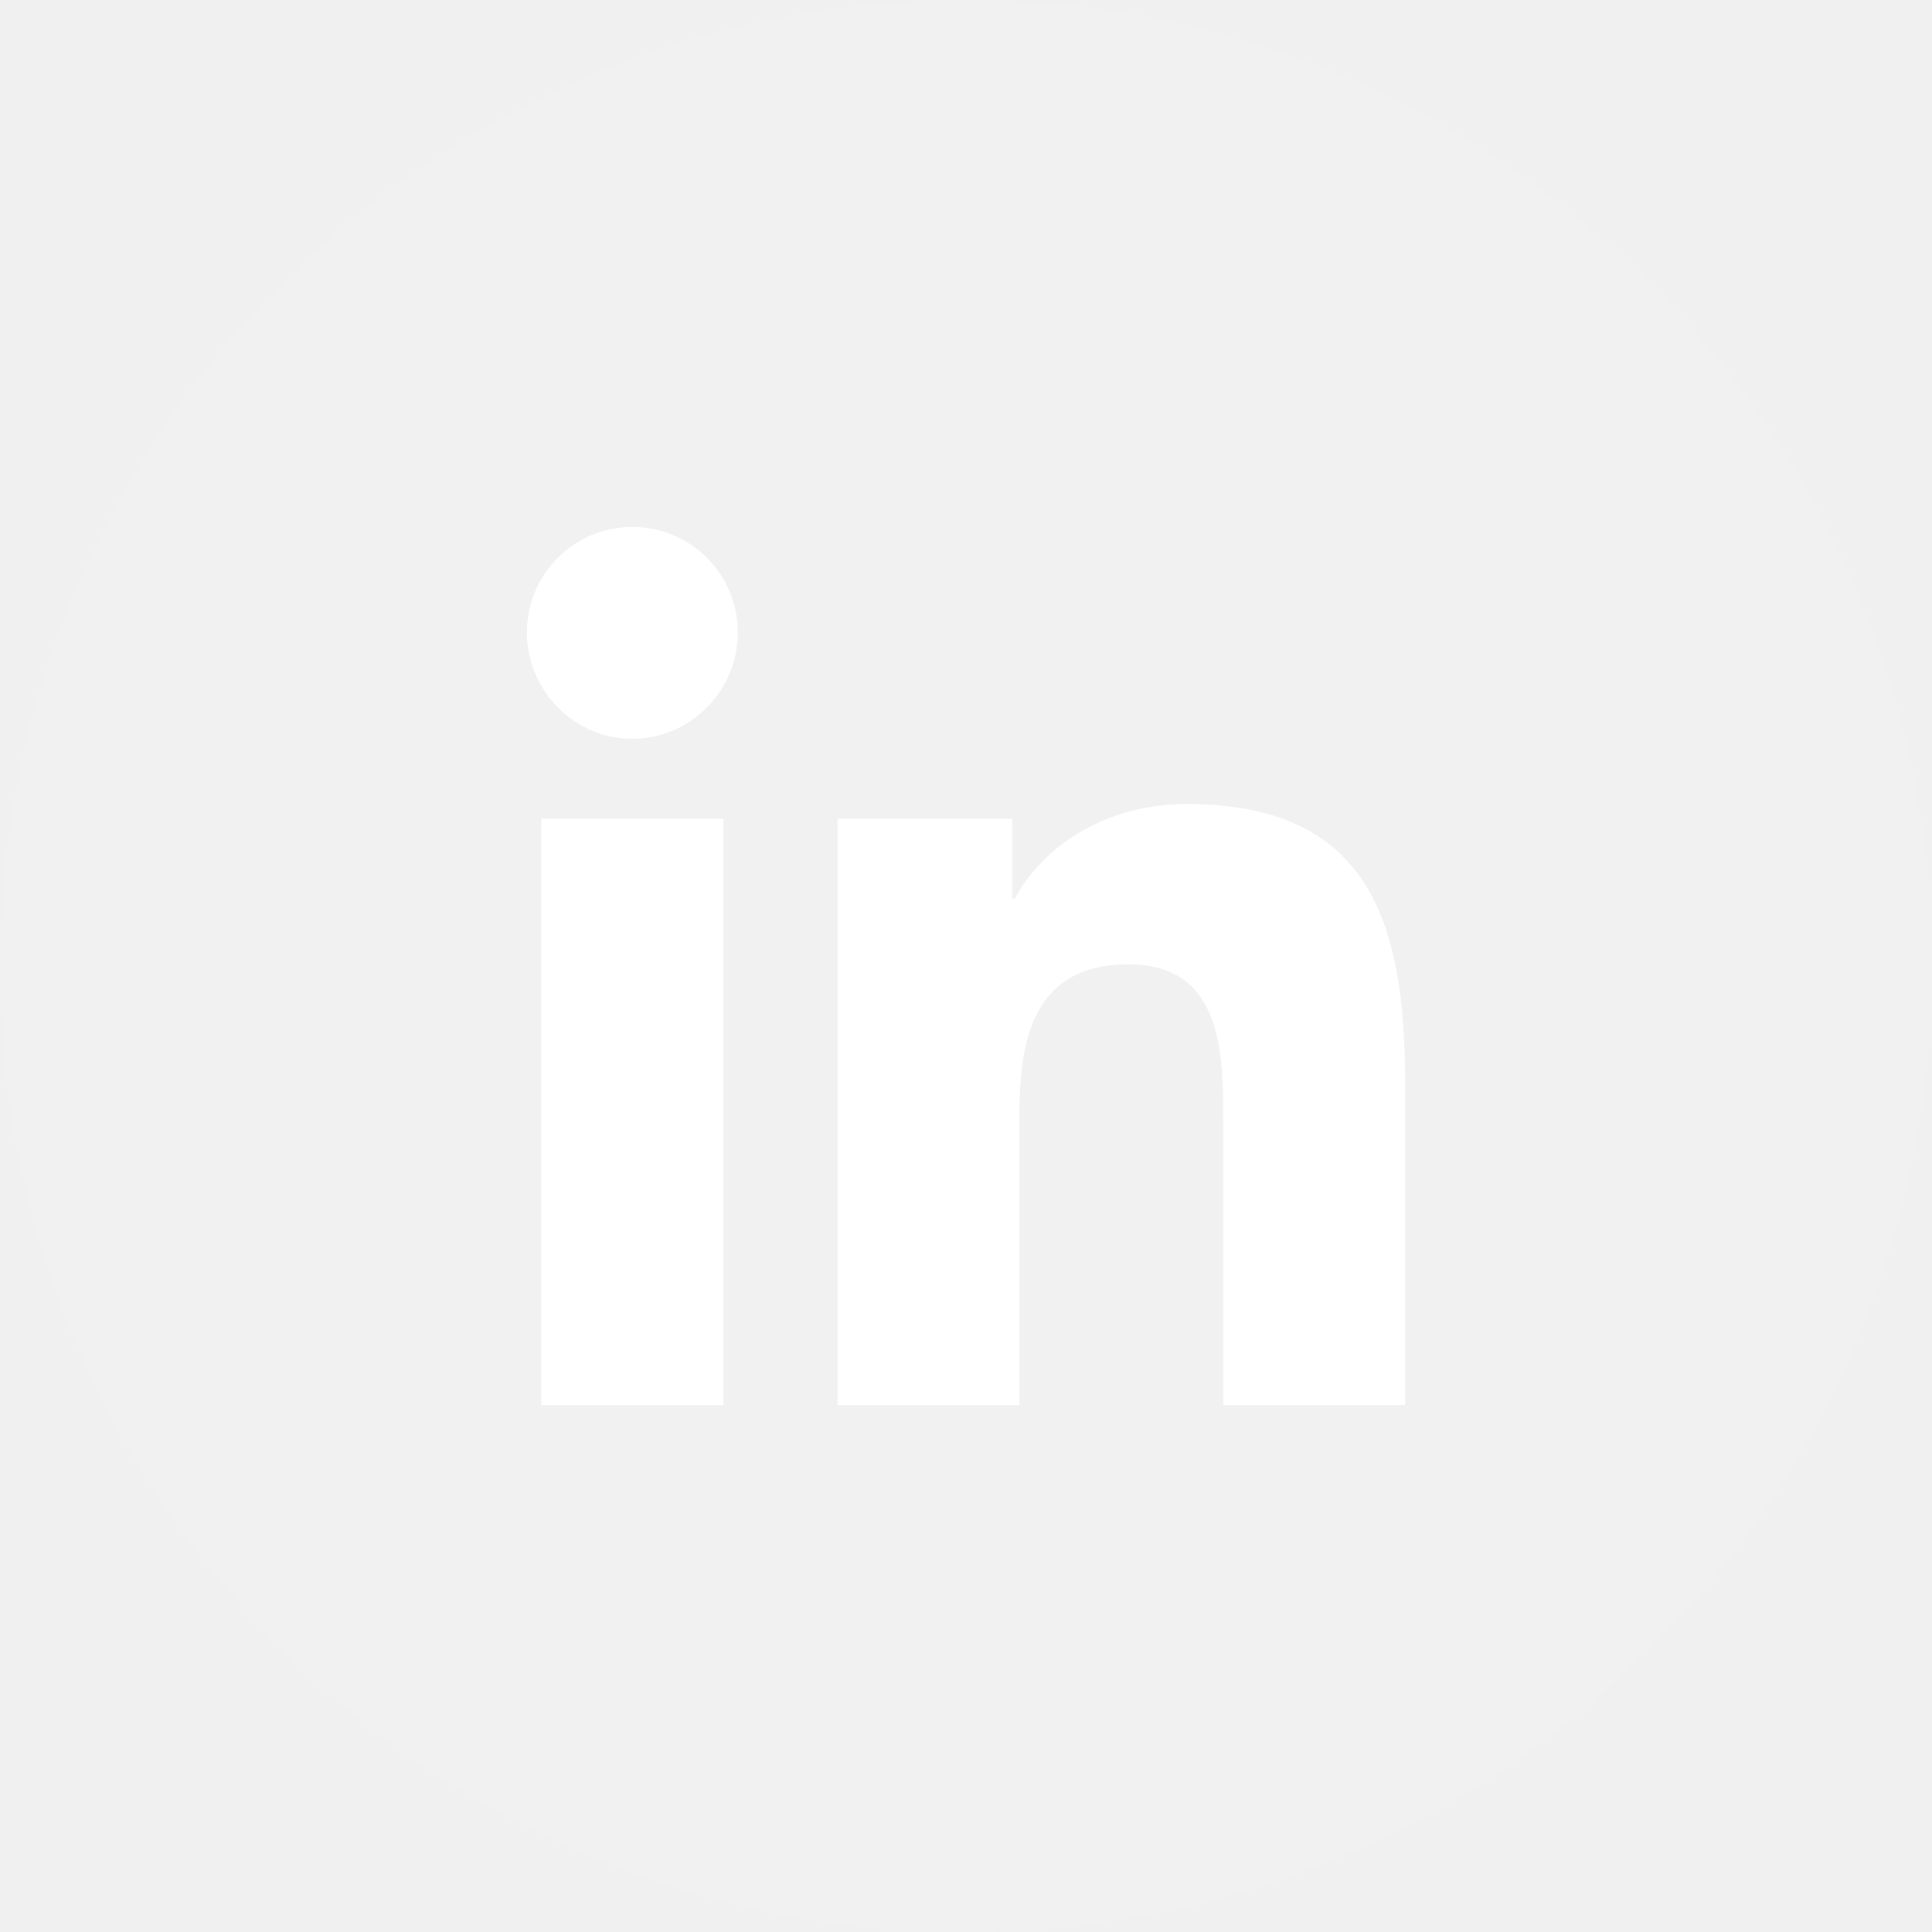
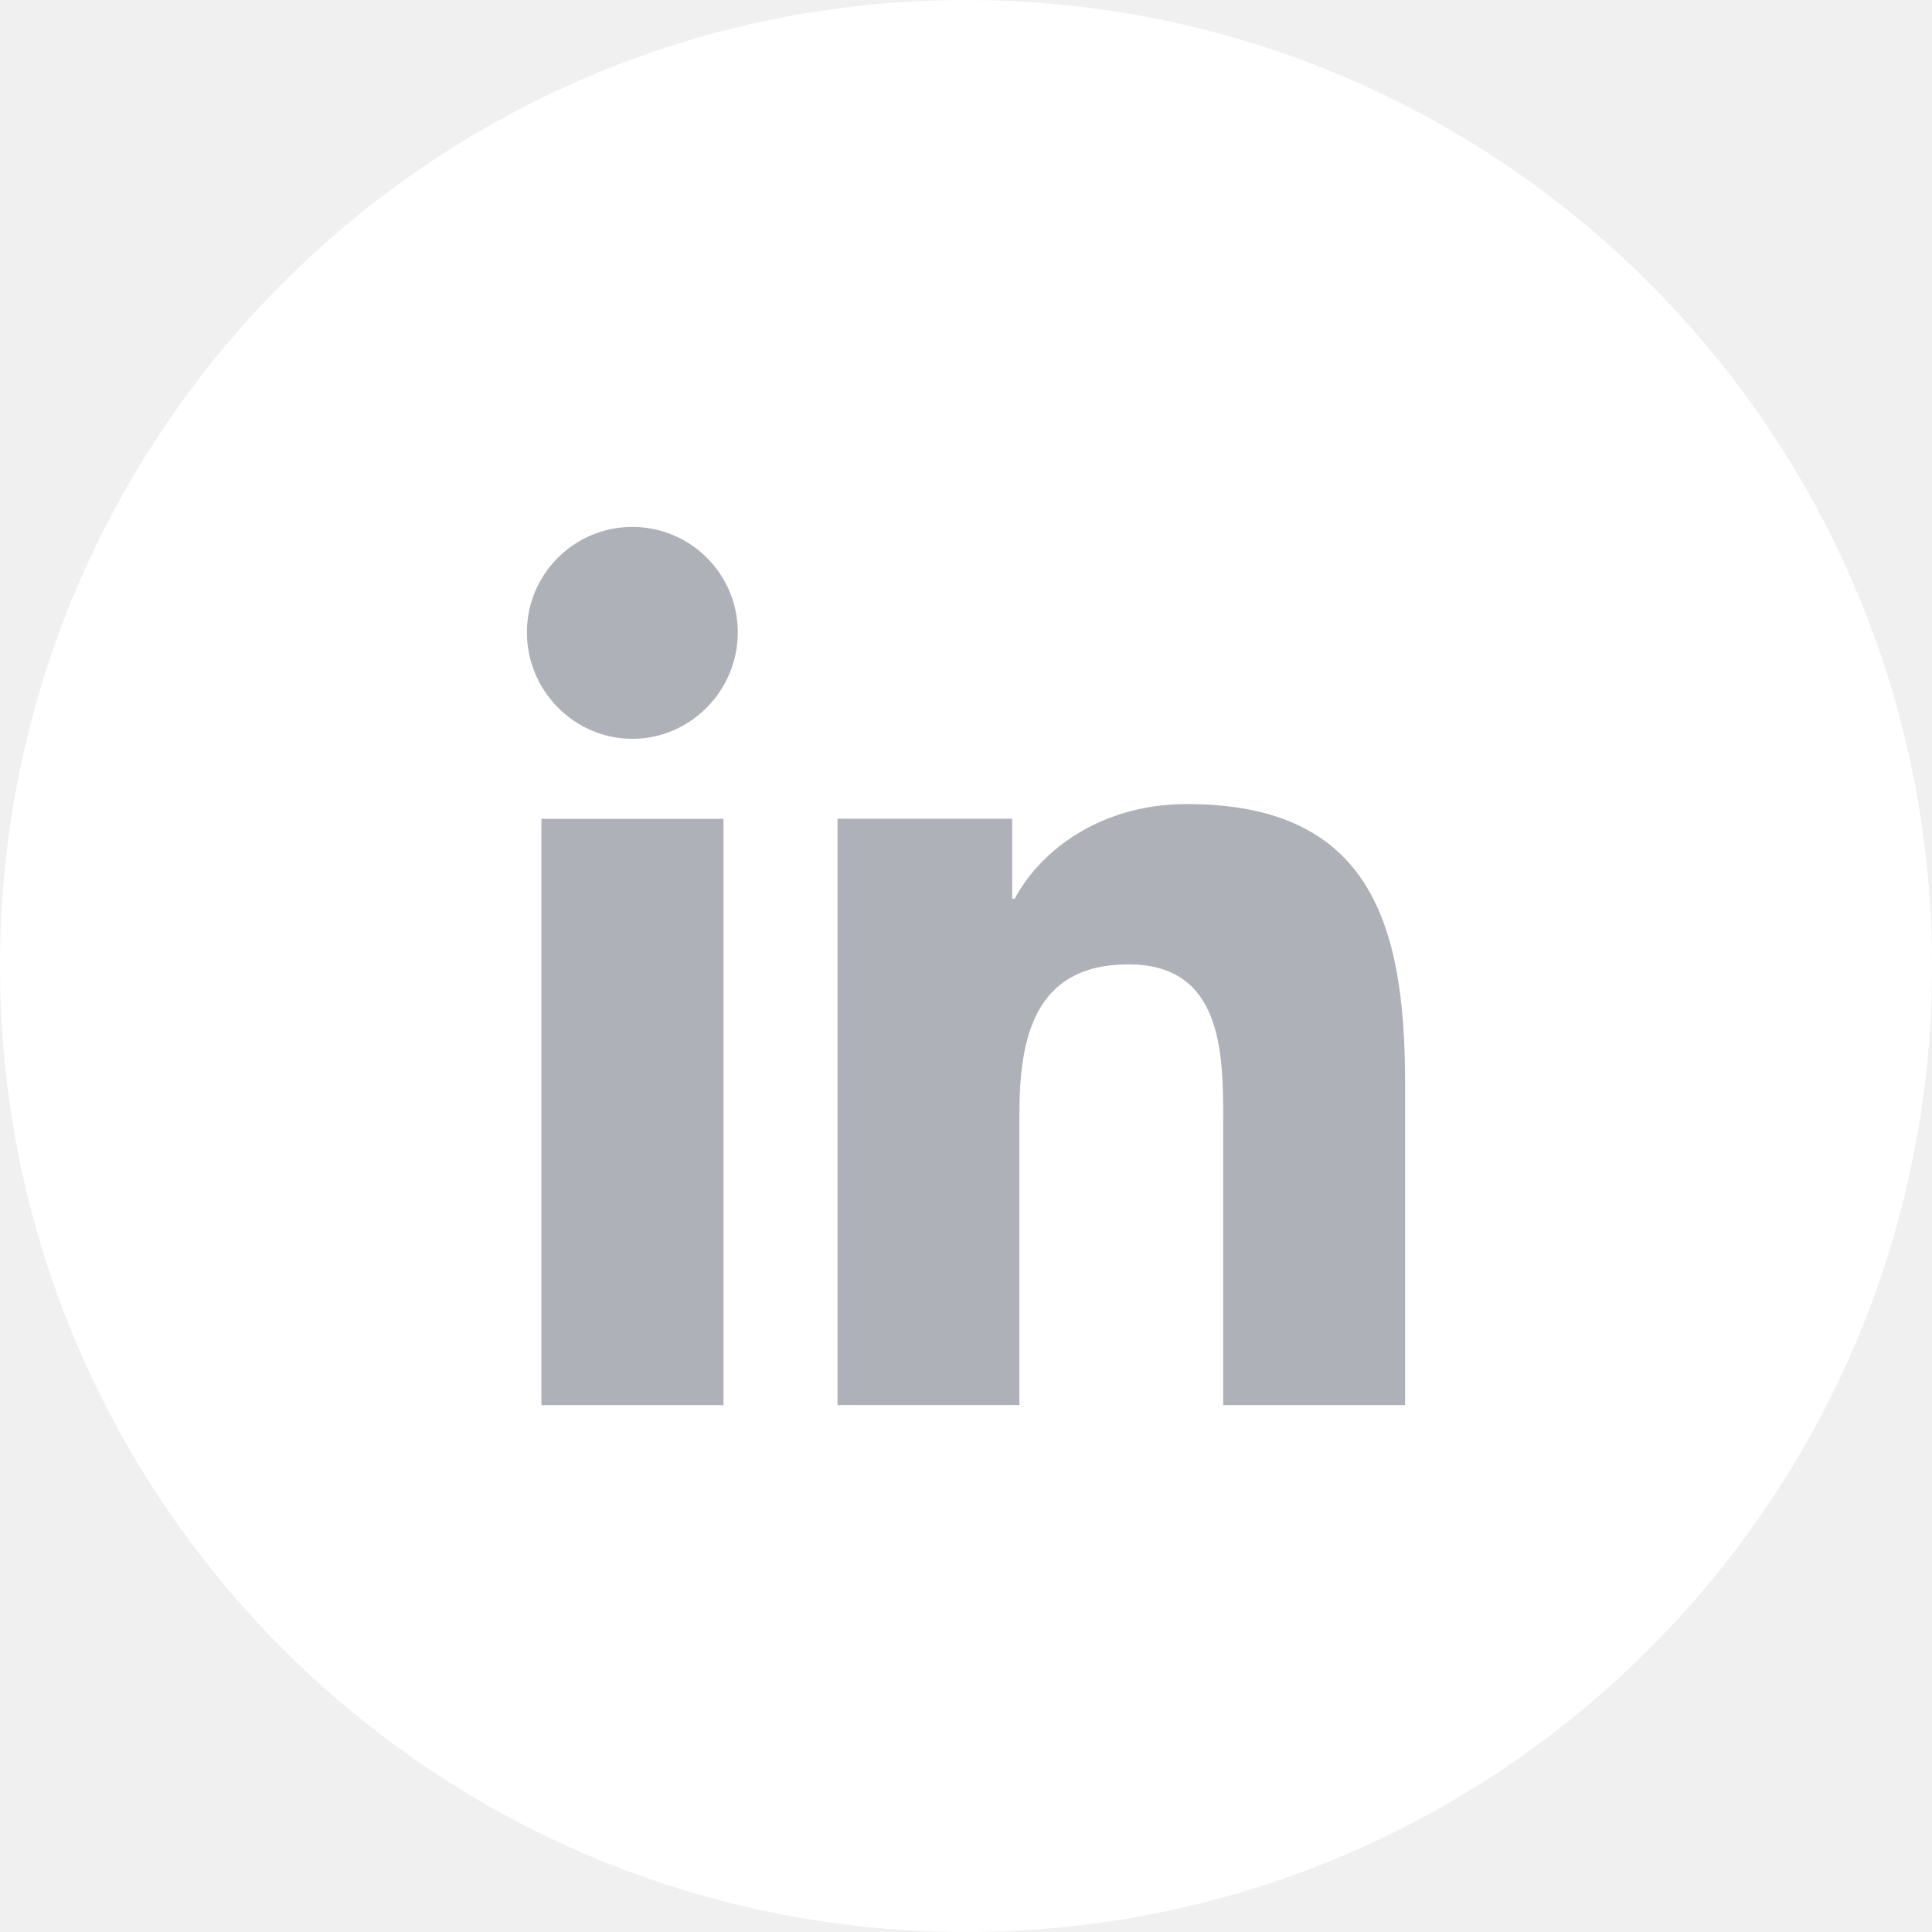
<svg xmlns="http://www.w3.org/2000/svg" width="44" height="44" viewBox="0 0 44 44" fill="none">
-   <path d="M44 22C44 28.075 41.538 33.575 37.556 37.556C33.575 41.538 28.075 44 22 44C15.925 44 10.425 41.538 6.444 37.556C2.462 33.575 0 28.075 0 22C0 15.925 2.462 10.425 6.444 6.444C10.425 2.462 15.925 -6.10352e-05 22 -6.10352e-05C28.075 -6.10352e-05 33.575 2.462 37.556 6.444C41.538 10.425 44 15.925 44 22Z" fill="white" fill-opacity="0.1" />
+   <path d="M44 22C44 28.075 41.538 33.575 37.556 37.556C33.575 41.538 28.075 44 22 44C15.925 44 10.425 41.538 6.444 37.556C2.462 33.575 0 28.075 0 22C0 15.925 2.462 10.425 6.444 6.444C10.425 2.462 15.925 -3.05176e-05 22 -3.05176e-05C28.075 -3.05176e-05 33.575 2.462 37.556 6.444C41.538 10.425 44 15.925 44 22Z" fill="white" />
  <g clip-path="url(#clip0)">
-     <path d="M31.995 32V31.999H32V24.664C32 21.076 31.228 18.312 27.033 18.312C25.016 18.312 23.663 19.418 23.11 20.468H23.052V18.647H19.074V31.999H23.216V25.387C23.216 23.647 23.546 21.963 25.702 21.963C27.826 21.963 27.858 23.95 27.858 25.499V32H31.995Z" fill="white" />
-     <path d="M12.33 18.648H16.477V32H12.33V18.648Z" fill="white" />
-     <path d="M14.402 12C13.076 12 12 13.076 12 14.402C12 15.727 13.076 16.826 14.402 16.826C15.727 16.826 16.803 15.727 16.803 14.402C16.802 13.076 15.727 12 14.402 12V12Z" fill="white" />
+     <path d="M31.995 32V31.999H32V24.664C32 21.076 31.228 18.312 27.033 18.312C25.016 18.312 23.663 19.418 23.11 20.468H23.052V18.647H19.074V31.999H23.216V25.387C23.216 23.647 23.546 21.963 25.702 21.963C27.826 21.963 27.858 23.95 27.858 25.499V32H31.995Z" fill="#AFB1B8" />
+     <path d="M12.33 18.648H16.477V32H12.33V18.648Z" fill="#AFB1B8" />
+     <path d="M14.402 12C13.076 12 12 13.076 12 14.402C12 15.727 13.076 16.826 14.402 16.826C15.727 16.826 16.803 15.727 16.803 14.402C16.802 13.076 15.727 12 14.402 12V12Z" fill="#AFB1B8" />
  </g>
  <defs>
    <clipPath id="clip0">
      <rect width="20" height="20" fill="white" transform="translate(12 12)" />
    </clipPath>
  </defs>
</svg>
